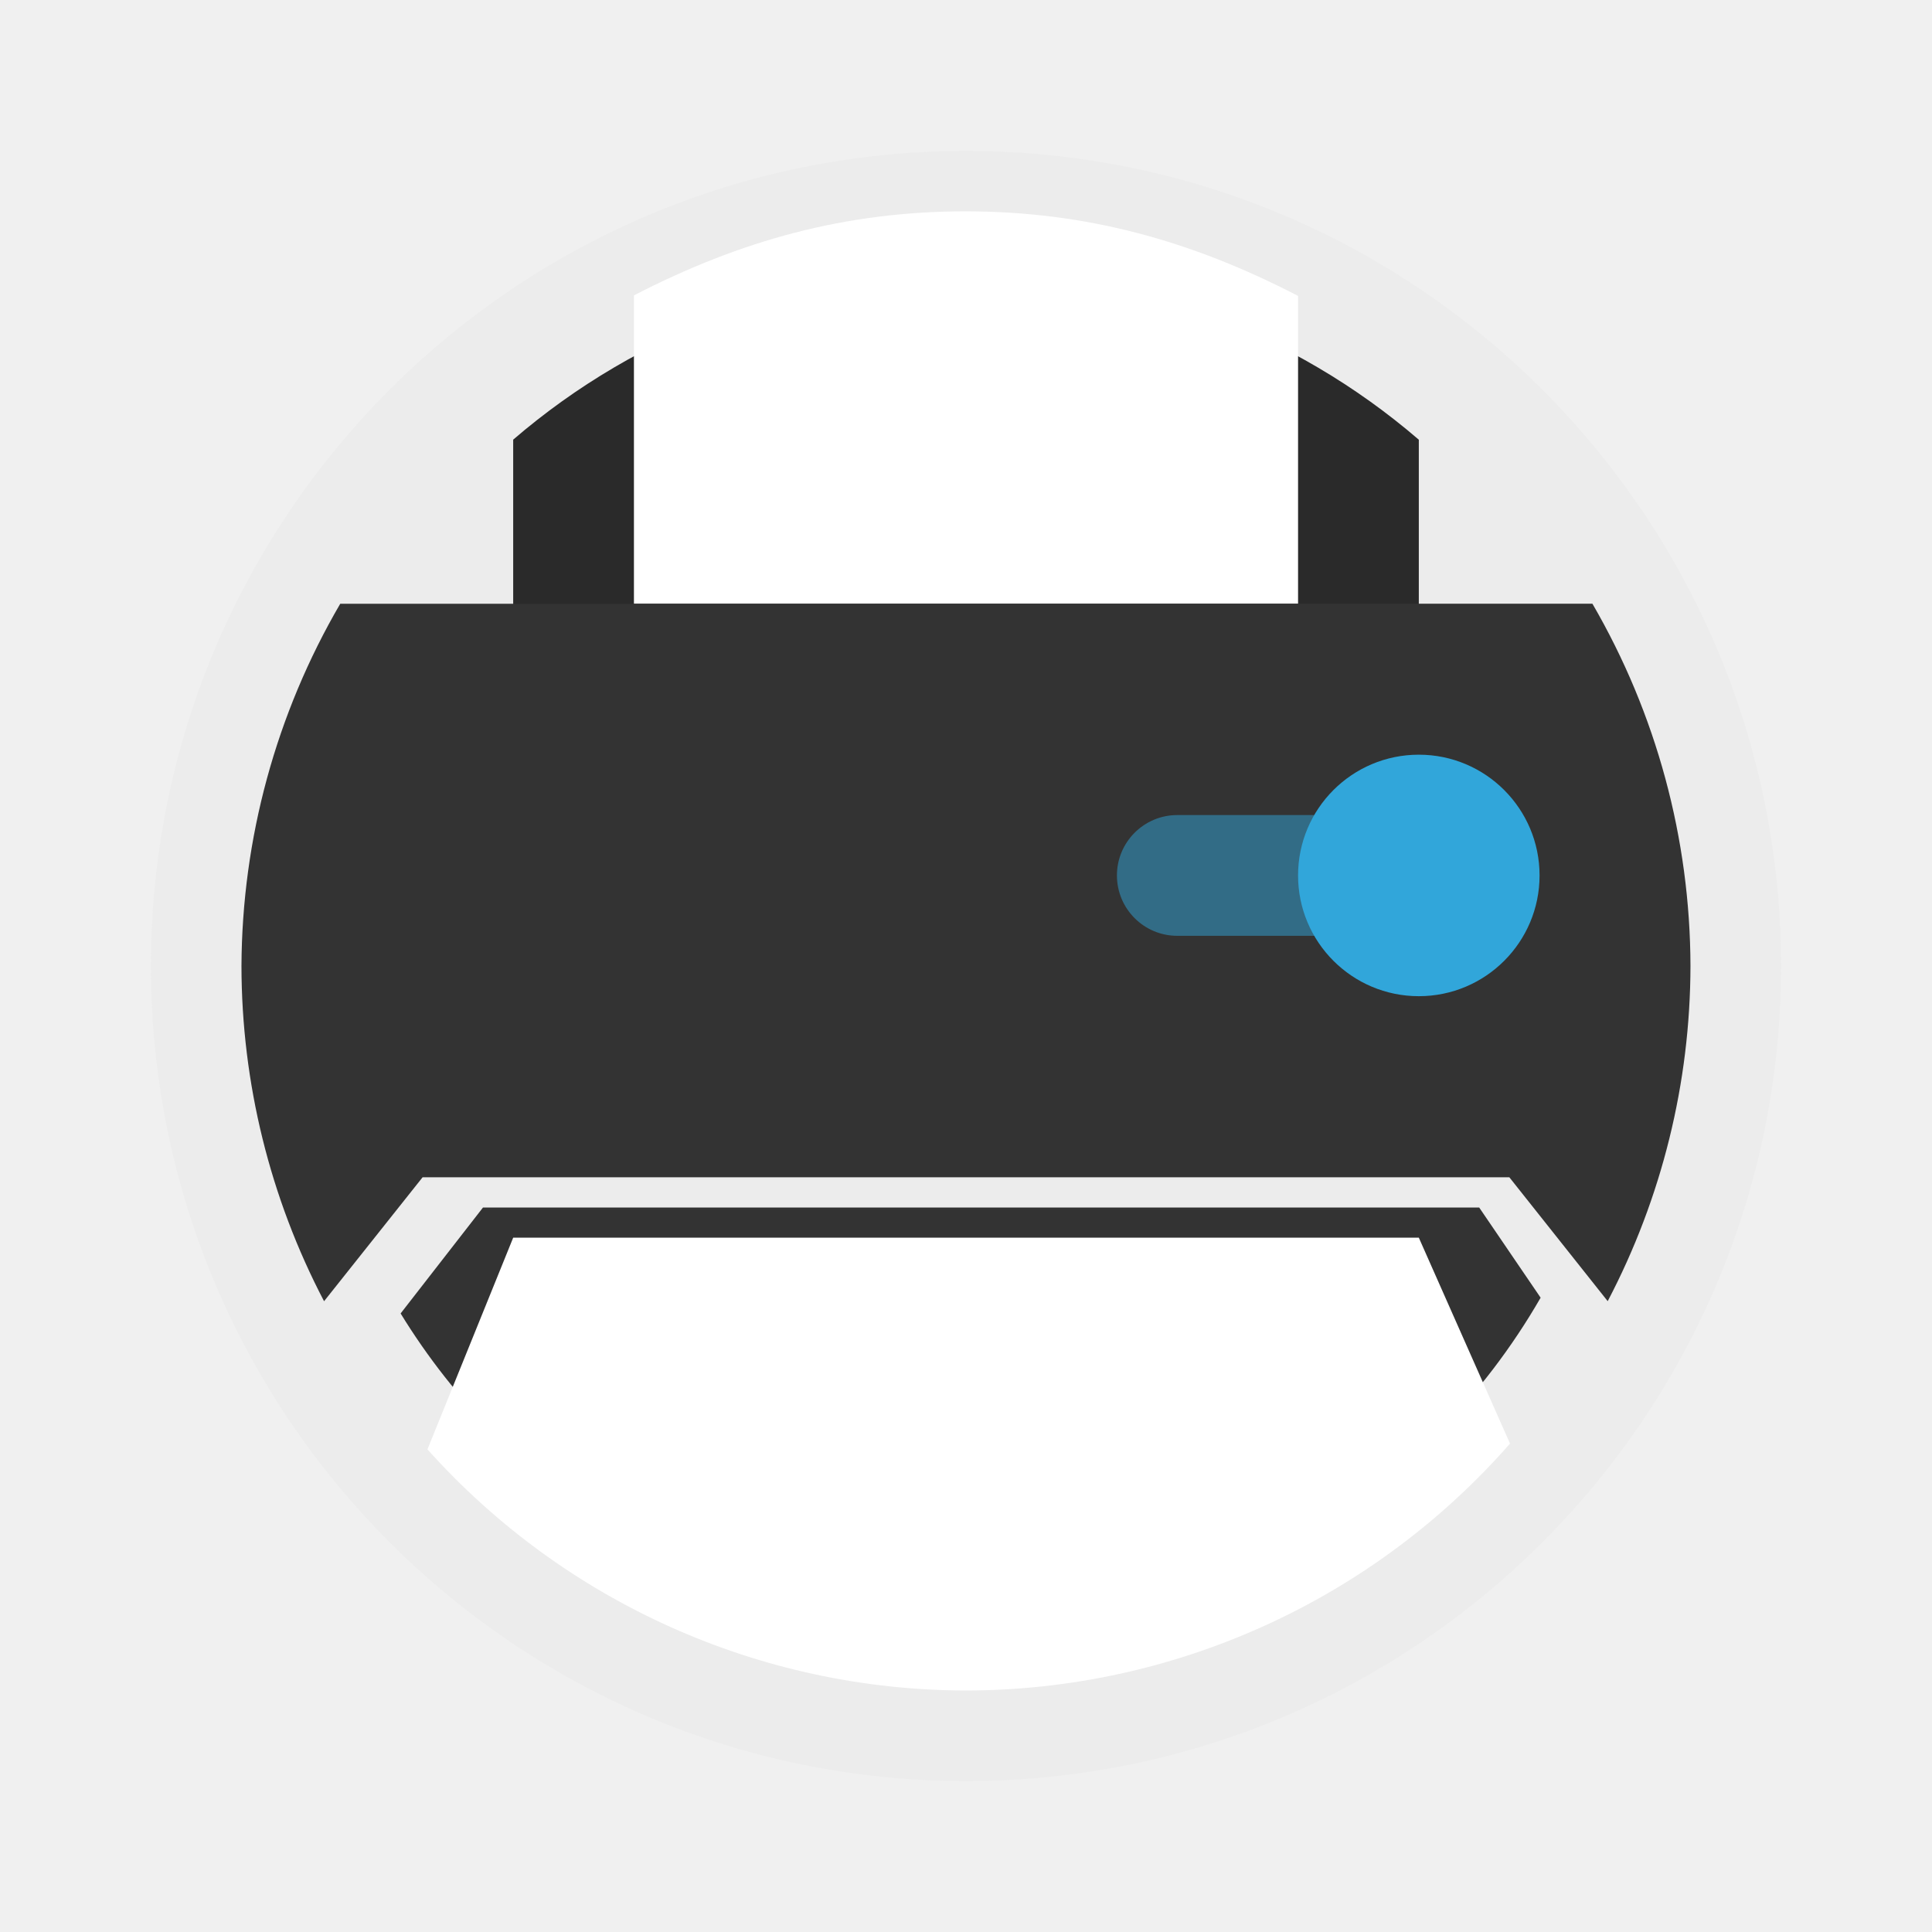
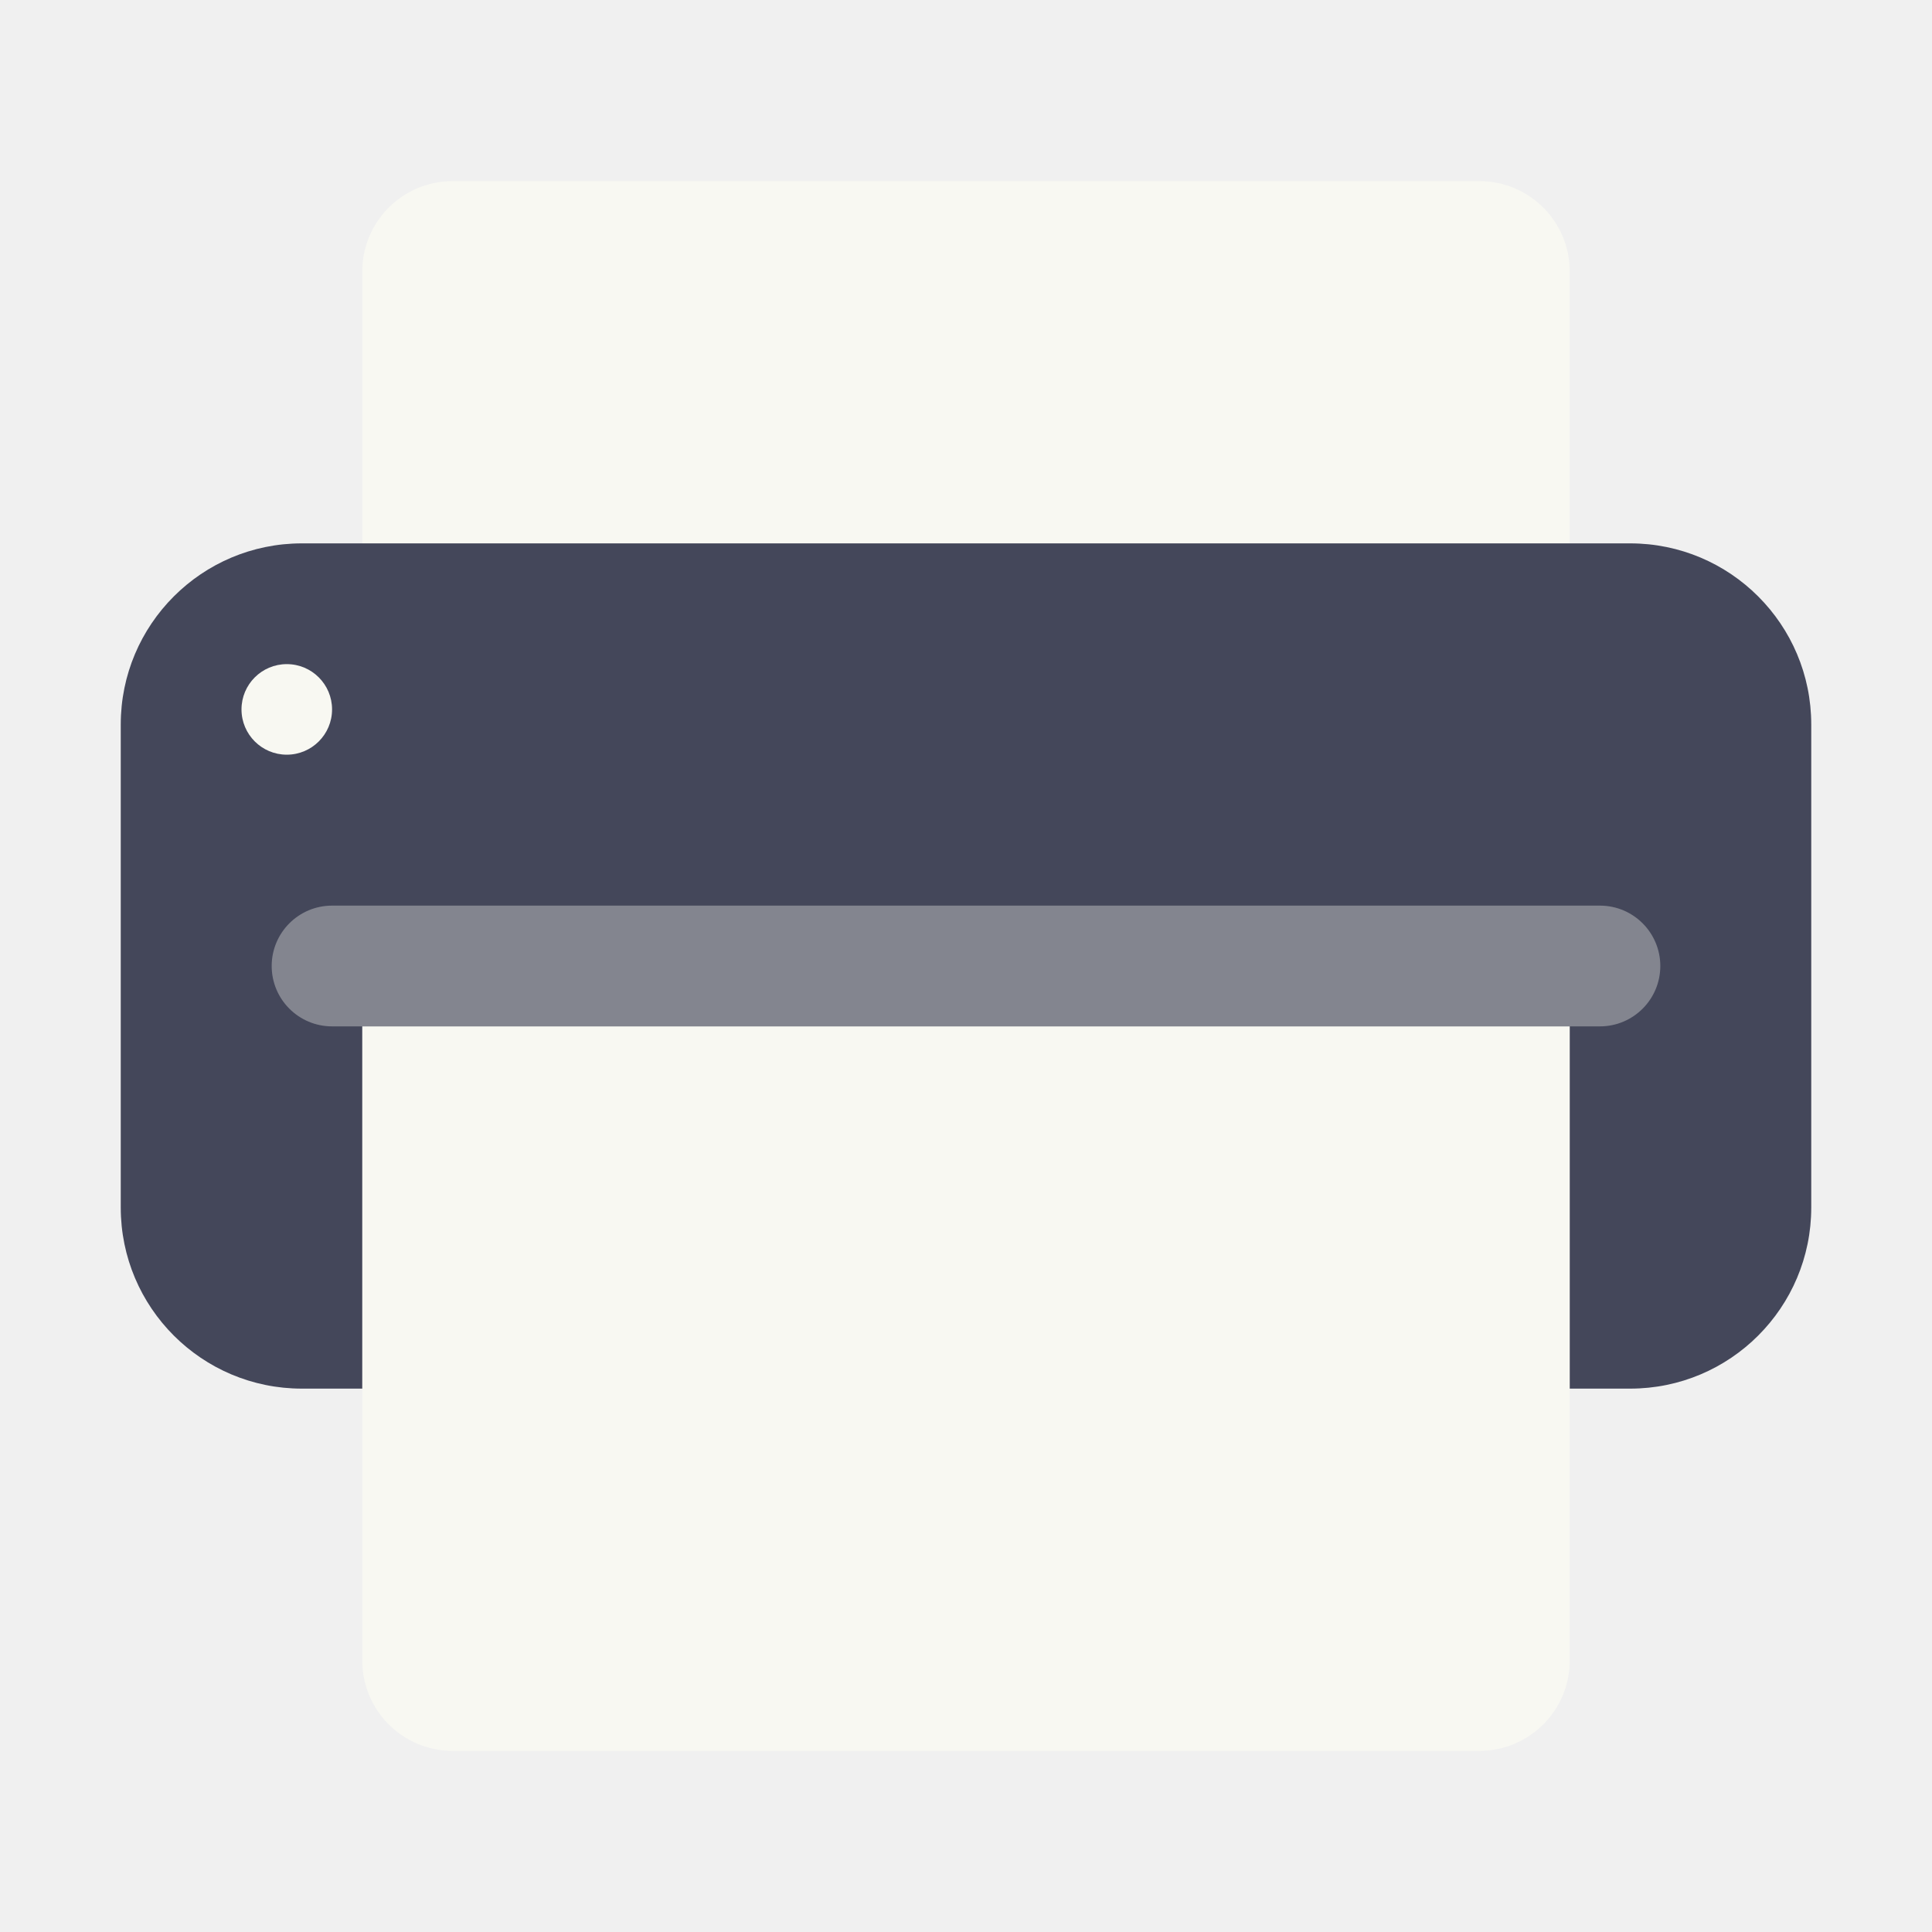
- <svg xmlns="http://www.w3.org/2000/svg" width="64" height="64" version="1.1">
-   <circle cx="32" cy="32" r="27" fill="#ececec" style="paint-order:stroke fill markers" />
-   <path d="m32 9a23 23 0 0 0-15 5.564v13.436c0 0.554 0.446 1 1 1h28c0.554 0 1-0.446 1-1v-13.434a23 23 0 0 0-15-5.566z" fill="#2a2a2a" stroke-width=".889" style="paint-order:stroke fill markers" />
-   <path d="m32 7c-3.985 0.002-7.459 0.957-11 2.785v10.215h22v-10.197c-3.54-1.834-7.013-2.795-11-2.803z" color="#000000" fill="#fff" style="isolation:auto;mix-blend-mode:normal;paint-order:markers stroke fill" />
-   <path d="m16 40-2.729 3.51c0.888 1.449 1.942 2.79 3.139 3.996h31.174c1.341-1.35 2.501-2.869 3.451-4.518l-2.035-2.988z" fill="#333" style="isolation:auto;mix-blend-mode:normal" />
-   <path d="m17 41-2.84 7.012c4.544 5.074 11.029 7.978 17.84 7.988 6.904-0.008 13.47-2.988 18.021-8.18l-3.021-6.821z" color="#000000" fill="#fff" style="isolation:auto;mix-blend-mode:normal;paint-order:markers stroke fill" />
-   <path d="m11.271 20c-2.126 3.643-3.254 7.782-3.272 12 0.004 3.868 0.943 7.678 2.736 11.105l3.264-4.106h36l3.258 4.104c1.796-3.426 2.736-7.235 2.742-11.104-0.01-4.216-1.13-8.355-3.248-12z" fill="#333" style="isolation:auto;mix-blend-mode:normal" />
-   <rect x="37" y="27" width="12" height="4" ry="2" fill="#31a6da" opacity=".5" stroke-width="2" style="paint-order:markers stroke fill" />
-   <circle cx="47" cy="29" r="4" fill="#31a6da" stroke-width="2" style="paint-order:markers stroke fill" />
+ <svg xmlns="http://www.w3.org/2000/svg" width="64" height="64" version="1">
+   <path d="m12 30v-21c0-1.662 1.338-3 3-3h34c1.662 0 3 1.338 3 3v21z" fill="#f8f8f2" stroke-linecap="round" stroke-linejoin="round" stroke-width="8.607" style="paint-order:stroke fill markers" />
+   <rect x="4" y="18" width="56" height="28" rx="6" ry="6" fill="#44475a" stroke-linecap="round" stroke-linejoin="round" stroke-width="10.184" style="paint-order:stroke fill markers" />
+   <rect x="9" y="30" width="46" height="4" rx="2" ry="2" fill="#f8f8f2" opacity=".35" stroke-linecap="round" stroke-linejoin="round" stroke-width="3.488" style="paint-order:stroke fill markers" />
+   <path d="m12 34v21c0 1.662 1.338 3 3 3h34c1.662 0 3-1.338 3-3v-21z" fill="#f8f8f2" stroke-linecap="round" stroke-linejoin="round" stroke-width="8.607" style="paint-order:stroke fill markers" />
+   <rect x="8" y="22" width="3" height="3" rx="3" ry="3" fill="#f8f8f2" stroke-linecap="round" stroke-linejoin="round" stroke-width="10" style="paint-order:stroke fill markers" />
</svg>
